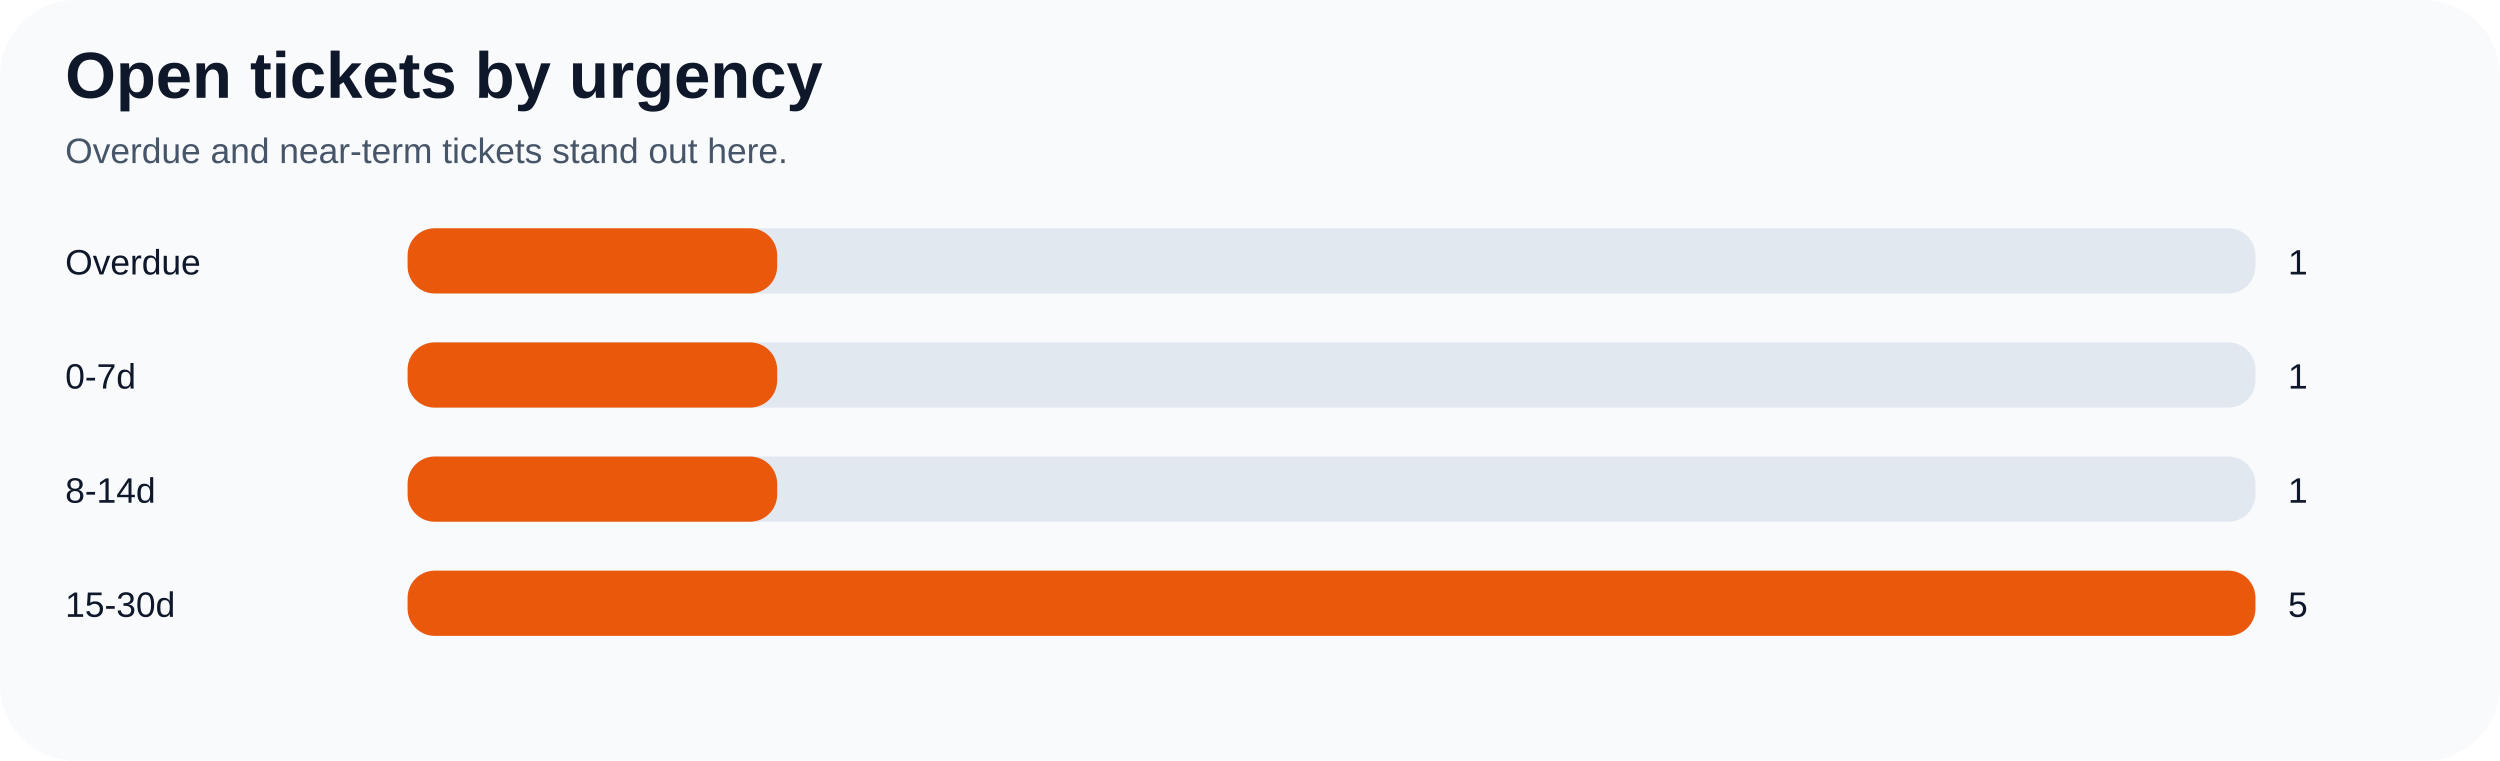
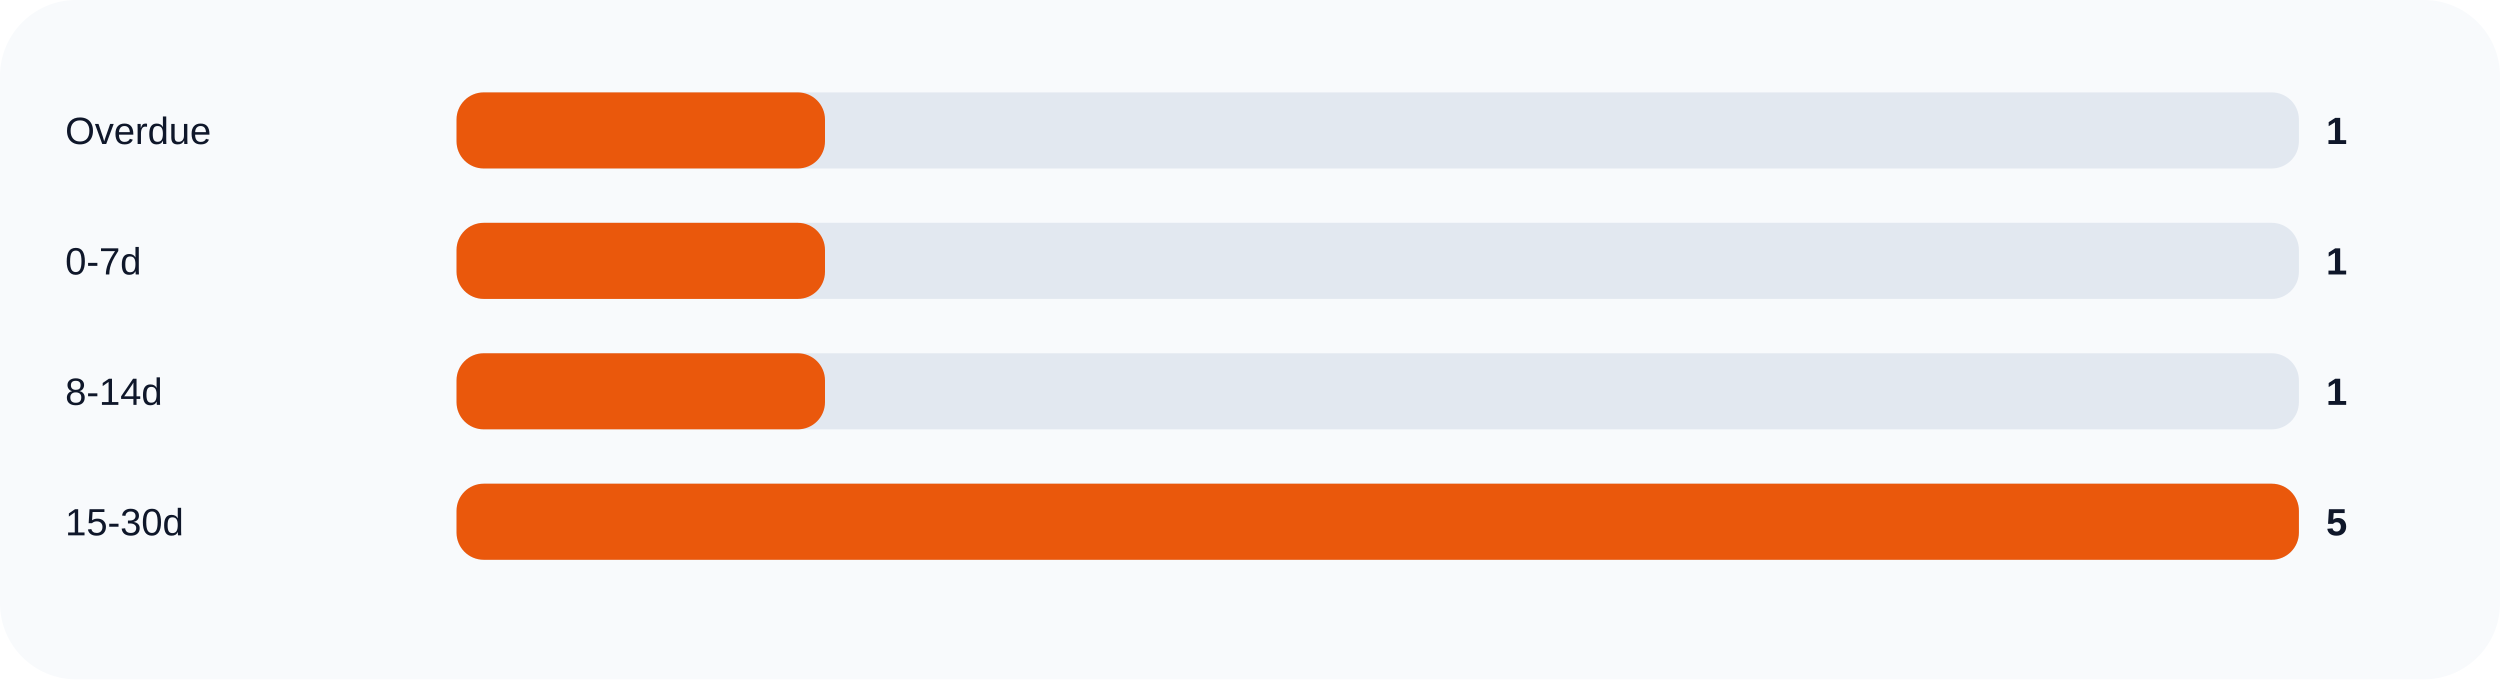
- <svg xmlns="http://www.w3.org/2000/svg" width="920" height="280" viewBox="0 0 920 280" role="img">
+ <svg xmlns="http://www.w3.org/2000/svg" width="920" height="250" viewBox="0 0 920 250" role="img">
  <rect width="100%" height="100%" rx="28" fill="#f8fafc" />
-   <text x="24" y="36" fill="#0f172a" font-size="24" font-family="Arial, sans-serif" font-weight="700">Open tickets by urgency</text>
-   <text x="24" y="60" fill="#475569" font-size="13" font-family="Arial, sans-serif">Overdue and near-term tickets stand out here.</text>
-   <text x="24" y="101" fill="#0f172a" font-size="13" font-family="Arial, sans-serif">Overdue</text>
-   <rect x="150" y="84" width="680" height="24" rx="10" fill="#e2e8f0" />
-   <rect x="150" y="84" width="136.0" height="24" rx="10" fill="#ea580c" />
-   <text x="842" y="101" fill="#0f172a" font-size="13" font-family="Arial, sans-serif">1</text>
-   <text x="24" y="143" fill="#0f172a" font-size="13" font-family="Arial, sans-serif">0-7d</text>
-   <rect x="150" y="126" width="680" height="24" rx="10" fill="#e2e8f0" />
-   <rect x="150" y="126" width="136.0" height="24" rx="10" fill="#ea580c" />
-   <text x="842" y="143" fill="#0f172a" font-size="13" font-family="Arial, sans-serif">1</text>
-   <text x="24" y="185" fill="#0f172a" font-size="13" font-family="Arial, sans-serif">8-14d</text>
-   <rect x="150" y="168" width="680" height="24" rx="10" fill="#e2e8f0" />
-   <rect x="150" y="168" width="136.0" height="24" rx="10" fill="#ea580c" />
-   <text x="842" y="185" fill="#0f172a" font-size="13" font-family="Arial, sans-serif">1</text>
-   <text x="24" y="227" fill="#0f172a" font-size="13" font-family="Arial, sans-serif">15-30d</text>
-   <rect x="150" y="210" width="680" height="24" rx="10" fill="#e2e8f0" />
-   <rect x="150" y="210" width="680.0" height="24" rx="10" fill="#ea580c" />
-   <text x="842" y="227" fill="#0f172a" font-size="13" font-family="Arial, sans-serif">5</text>
+   <text x="24" y="53" fill="#0f172a" font-size="14" font-family="Arial, sans-serif">Overdue</text>
+   <rect x="168" y="34" width="678" height="28" rx="10" fill="#e2e8f0" />
+   <rect x="168" y="34" width="135.6" height="28" rx="10" fill="#ea580c" />
+   <text x="856" y="53" fill="#0f172a" font-size="14" font-family="Arial, sans-serif" font-weight="700">1</text>
+   <text x="24" y="101" fill="#0f172a" font-size="14" font-family="Arial, sans-serif">0-7d</text>
+   <rect x="168" y="82" width="678" height="28" rx="10" fill="#e2e8f0" />
+   <rect x="168" y="82" width="135.6" height="28" rx="10" fill="#ea580c" />
+   <text x="856" y="101" fill="#0f172a" font-size="14" font-family="Arial, sans-serif" font-weight="700">1</text>
+   <text x="24" y="149" fill="#0f172a" font-size="14" font-family="Arial, sans-serif">8-14d</text>
+   <rect x="168" y="130" width="678" height="28" rx="10" fill="#e2e8f0" />
+   <rect x="168" y="130" width="135.6" height="28" rx="10" fill="#ea580c" />
+   <text x="856" y="149" fill="#0f172a" font-size="14" font-family="Arial, sans-serif" font-weight="700">1</text>
+   <text x="24" y="197" fill="#0f172a" font-size="14" font-family="Arial, sans-serif">15-30d</text>
+   <rect x="168" y="178" width="678" height="28" rx="10" fill="#e2e8f0" />
+   <rect x="168" y="178" width="678.0" height="28" rx="10" fill="#ea580c" />
+   <text x="856" y="197" fill="#0f172a" font-size="14" font-family="Arial, sans-serif" font-weight="700">5</text>
</svg>
